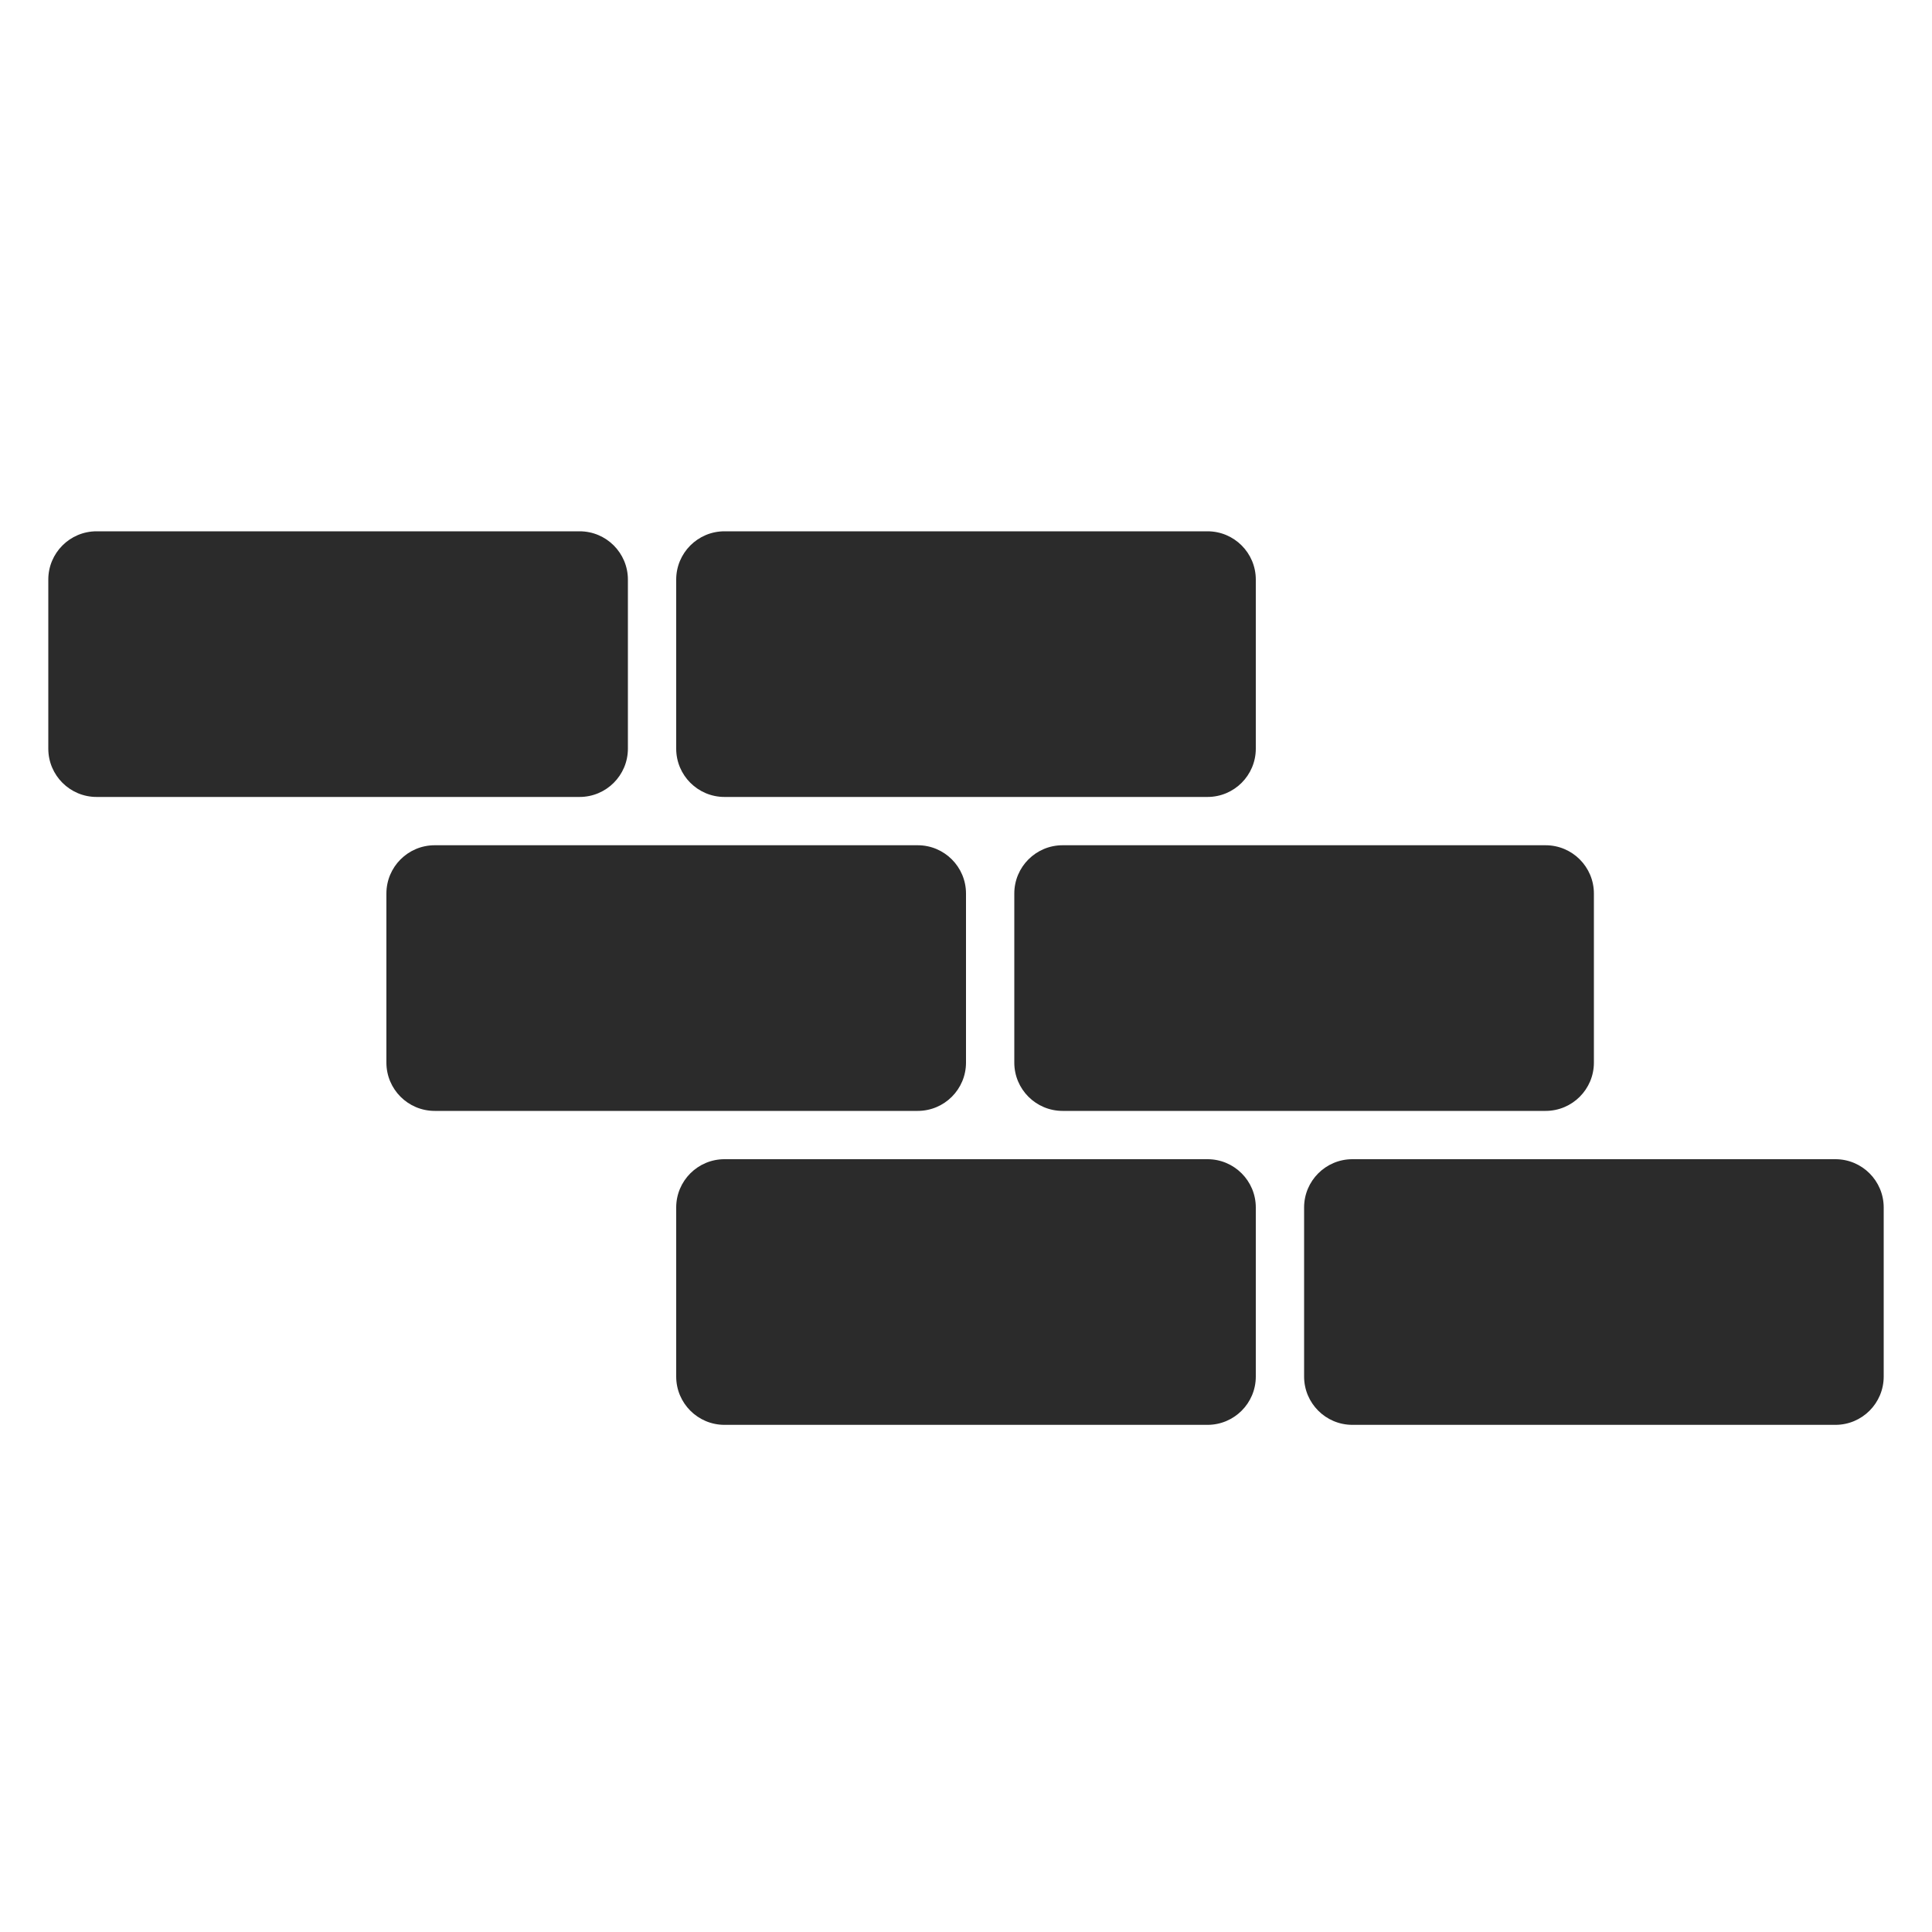
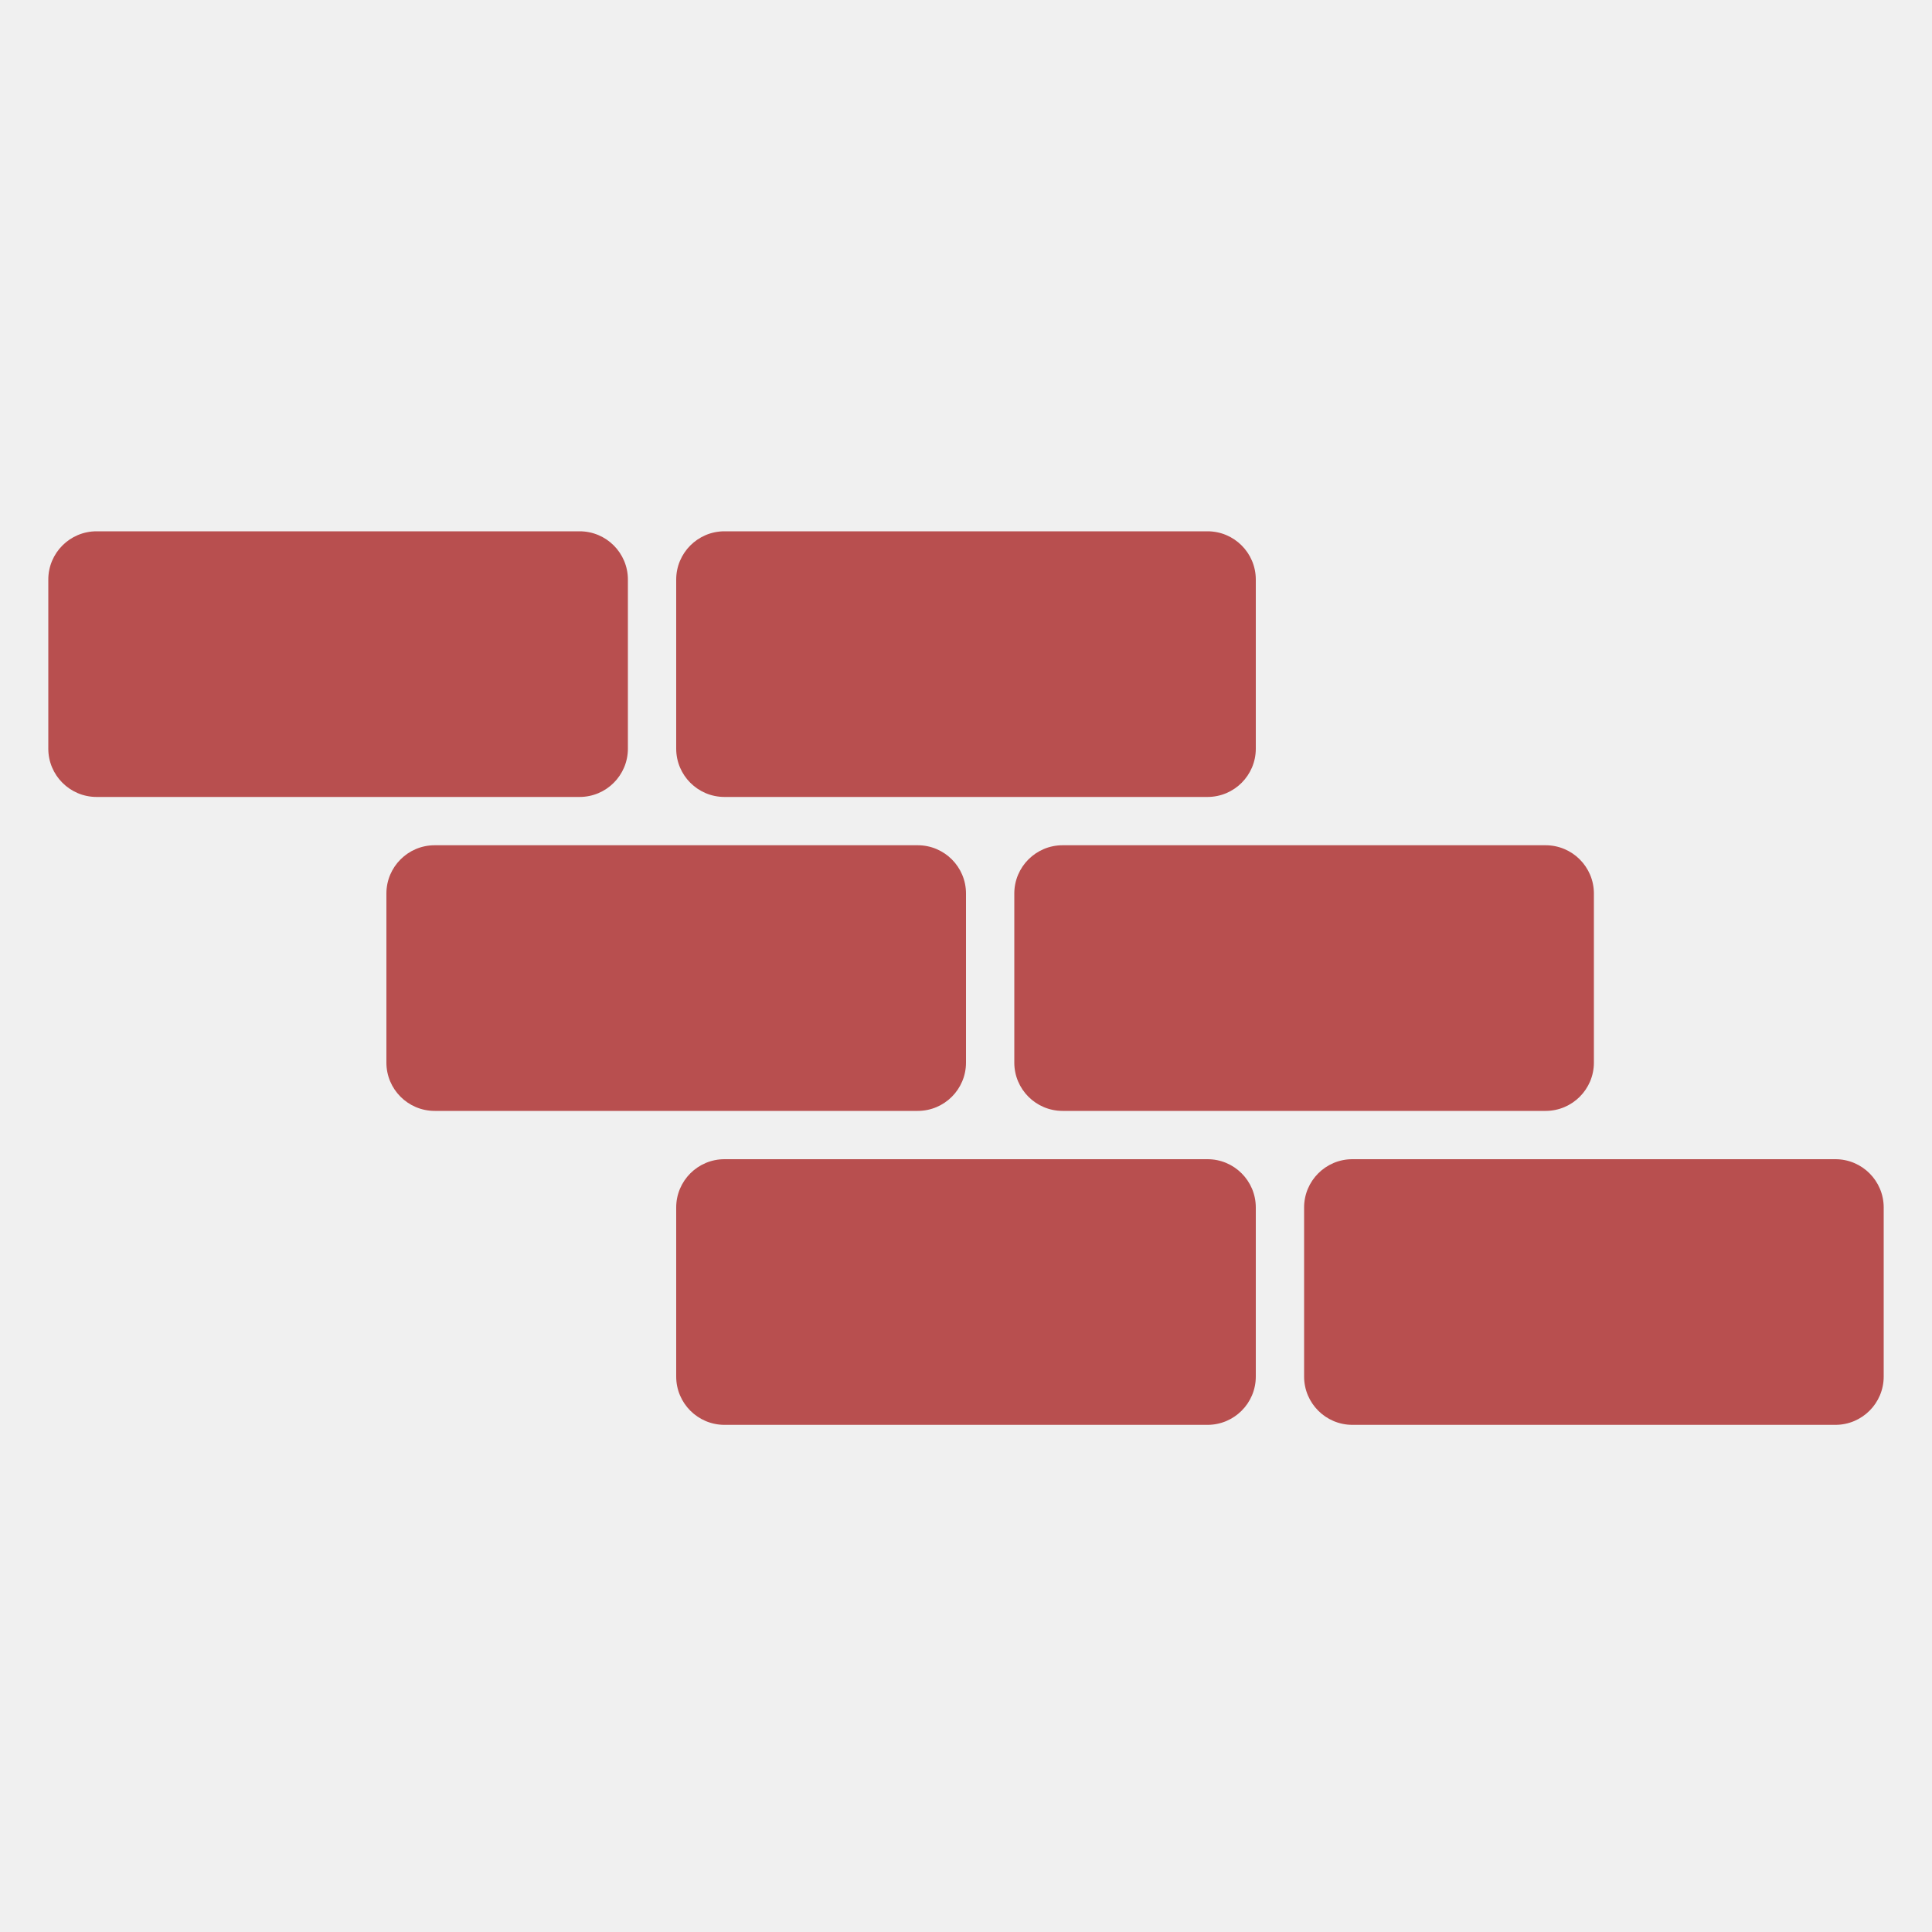
<svg xmlns="http://www.w3.org/2000/svg" width="80" height="80" viewBox="0 0 80 80" fill="none">
-   <rect width="80" height="80" fill="white" />
-   <rect x="2" y="22" width="24" height="11" rx="2" fill="#2B2B2B" />
-   <rect x="28" y="22" width="24" height="11" rx="2" fill="#2B2B2B" />
-   <rect x="16" y="35" width="24" height="11" rx="2" fill="#2B2B2B" />
-   <rect x="42" y="35" width="24" height="11" rx="2" fill="#2B2B2B" />
-   <rect x="28" y="48" width="24" height="11" rx="2" fill="#2B2B2B" />
-   <rect x="54" y="48" width="24" height="11" rx="2" fill="#2B2B2B" />
+   <rect x="2" y="22" width="24" height="11" rx="2" fill="#B84F4F" />
+   <rect x="28" y="22" width="24" height="11" rx="2" fill="#B84F4F" />
+   <rect x="16" y="35" width="24" height="11" rx="2" fill="#B84F4F" />
+   <rect x="42" y="35" width="24" height="11" rx="2" fill="#B84F4F" />
+   <rect x="28" y="48" width="24" height="11" rx="2" fill="#B84F4F" />
+   <rect x="54" y="48" width="24" height="11" rx="2" fill="#B84F4F" />
</svg>
